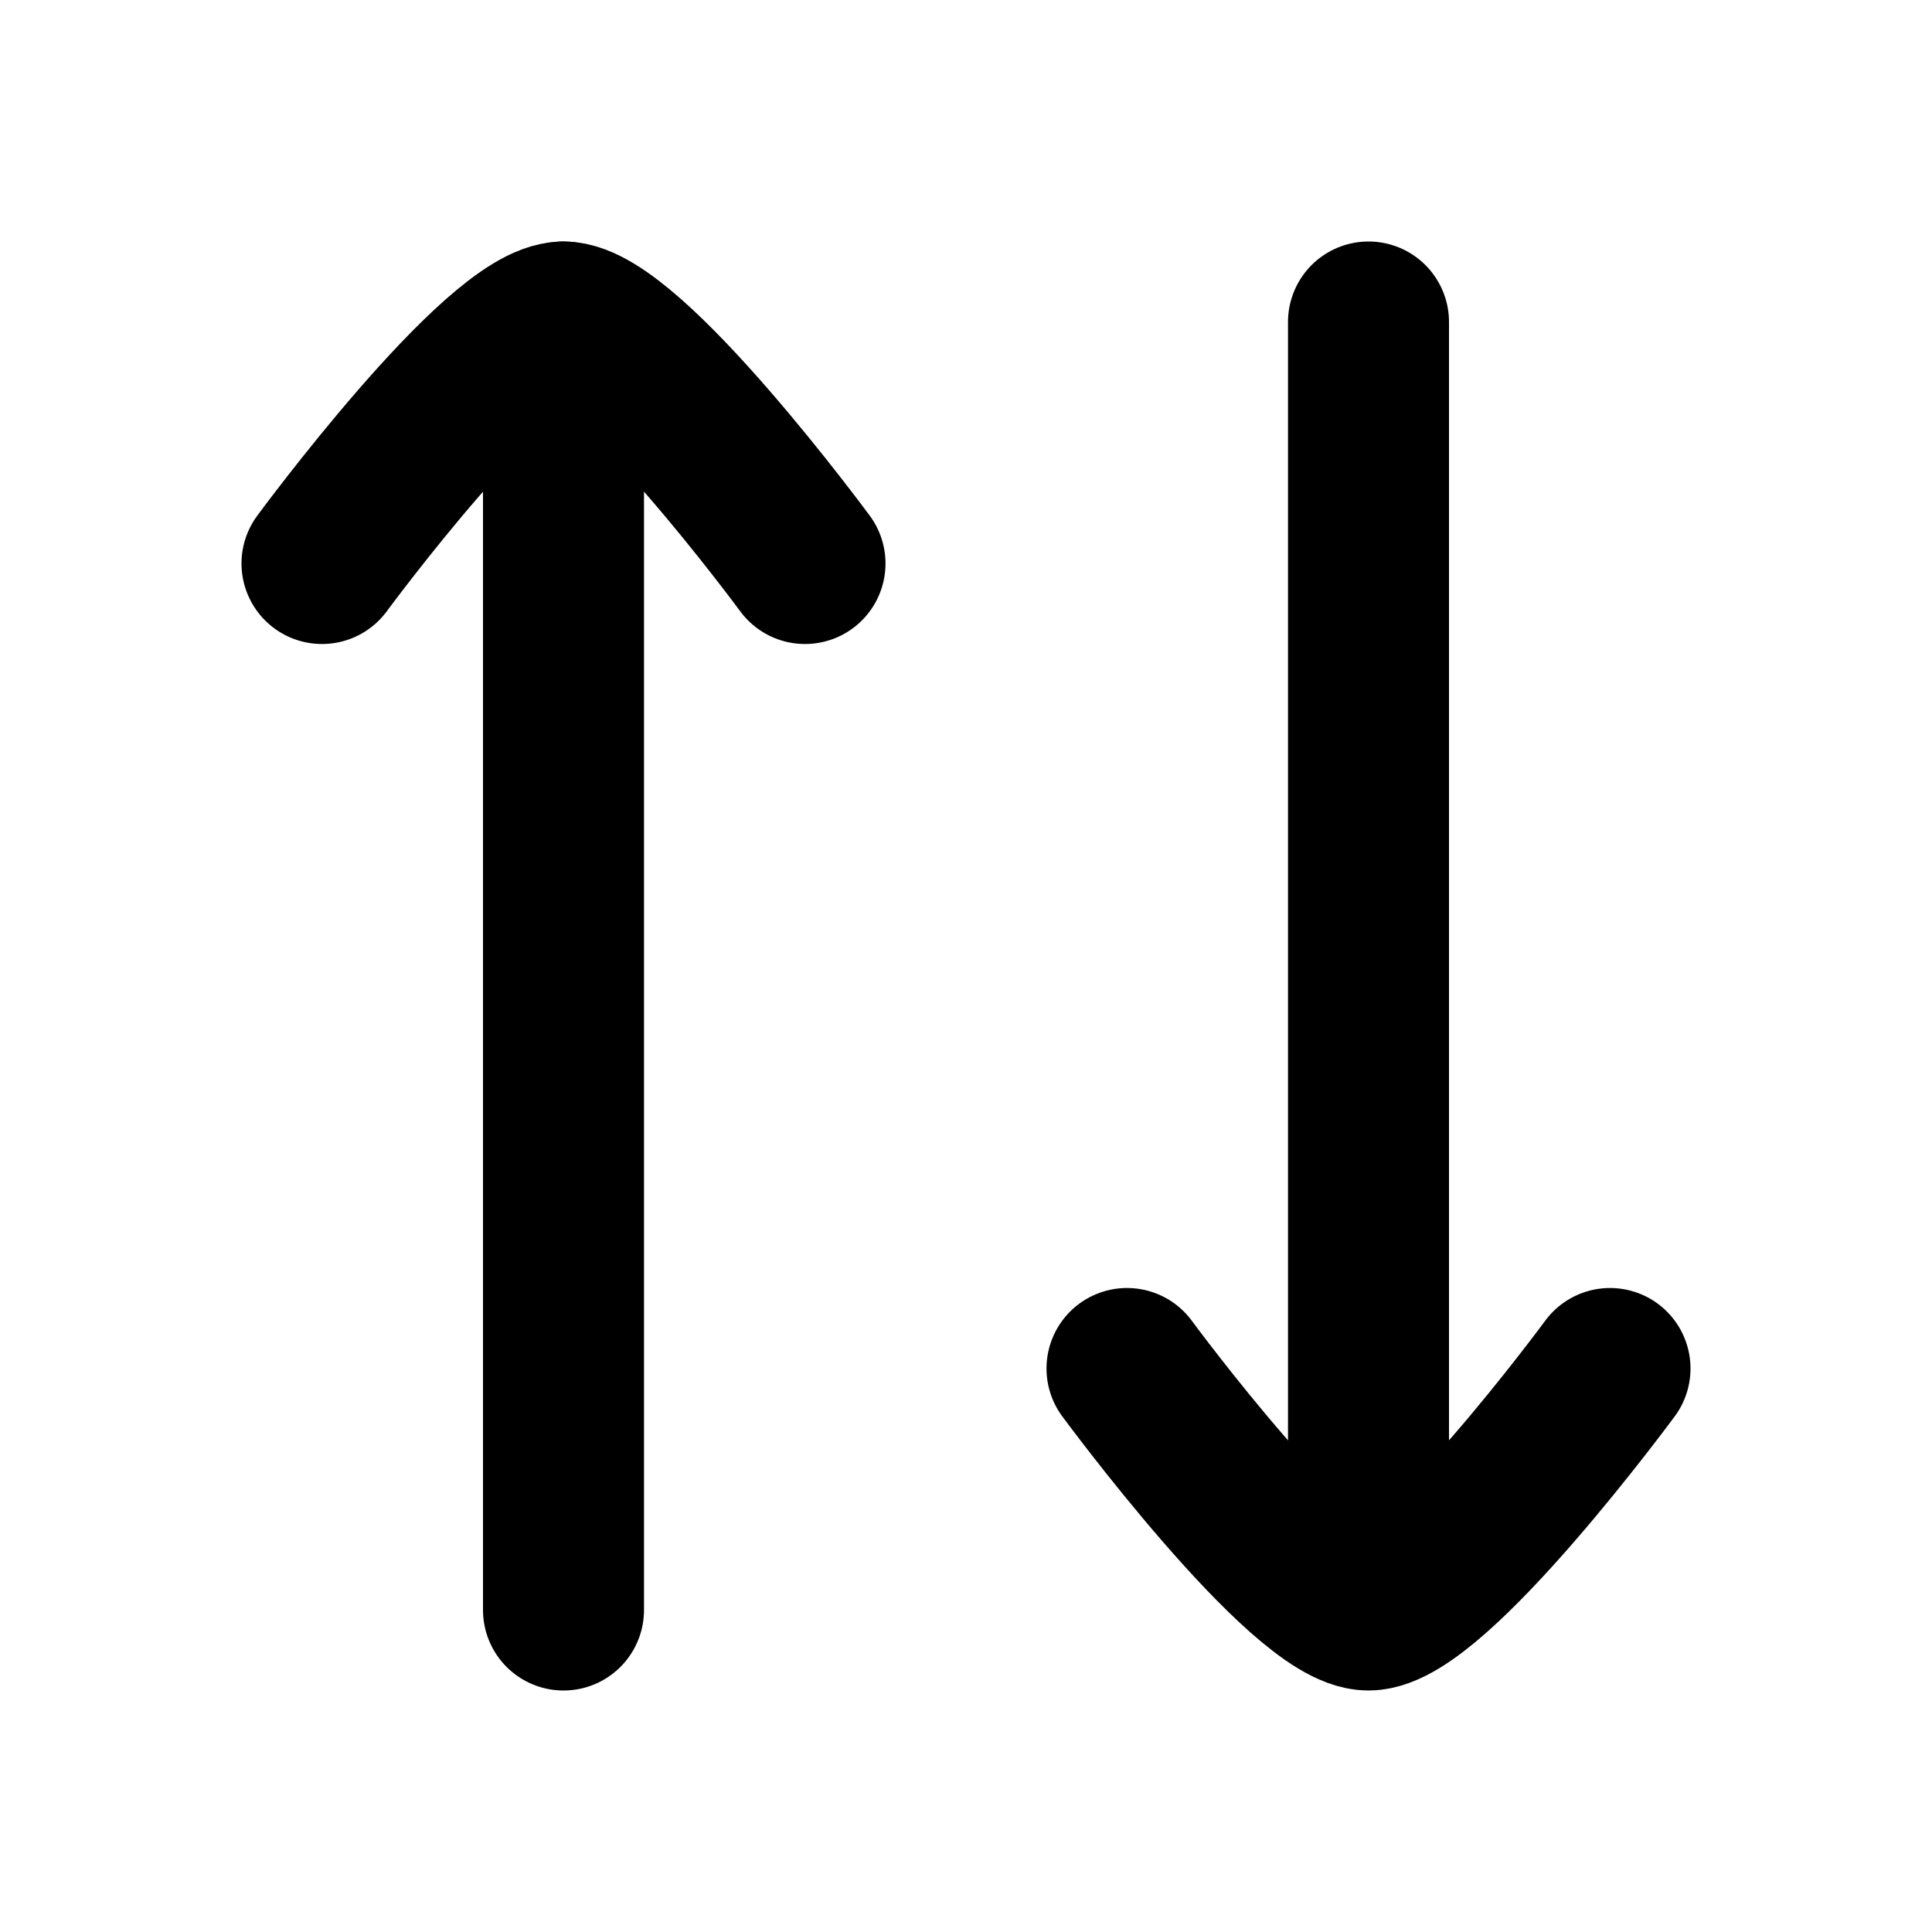
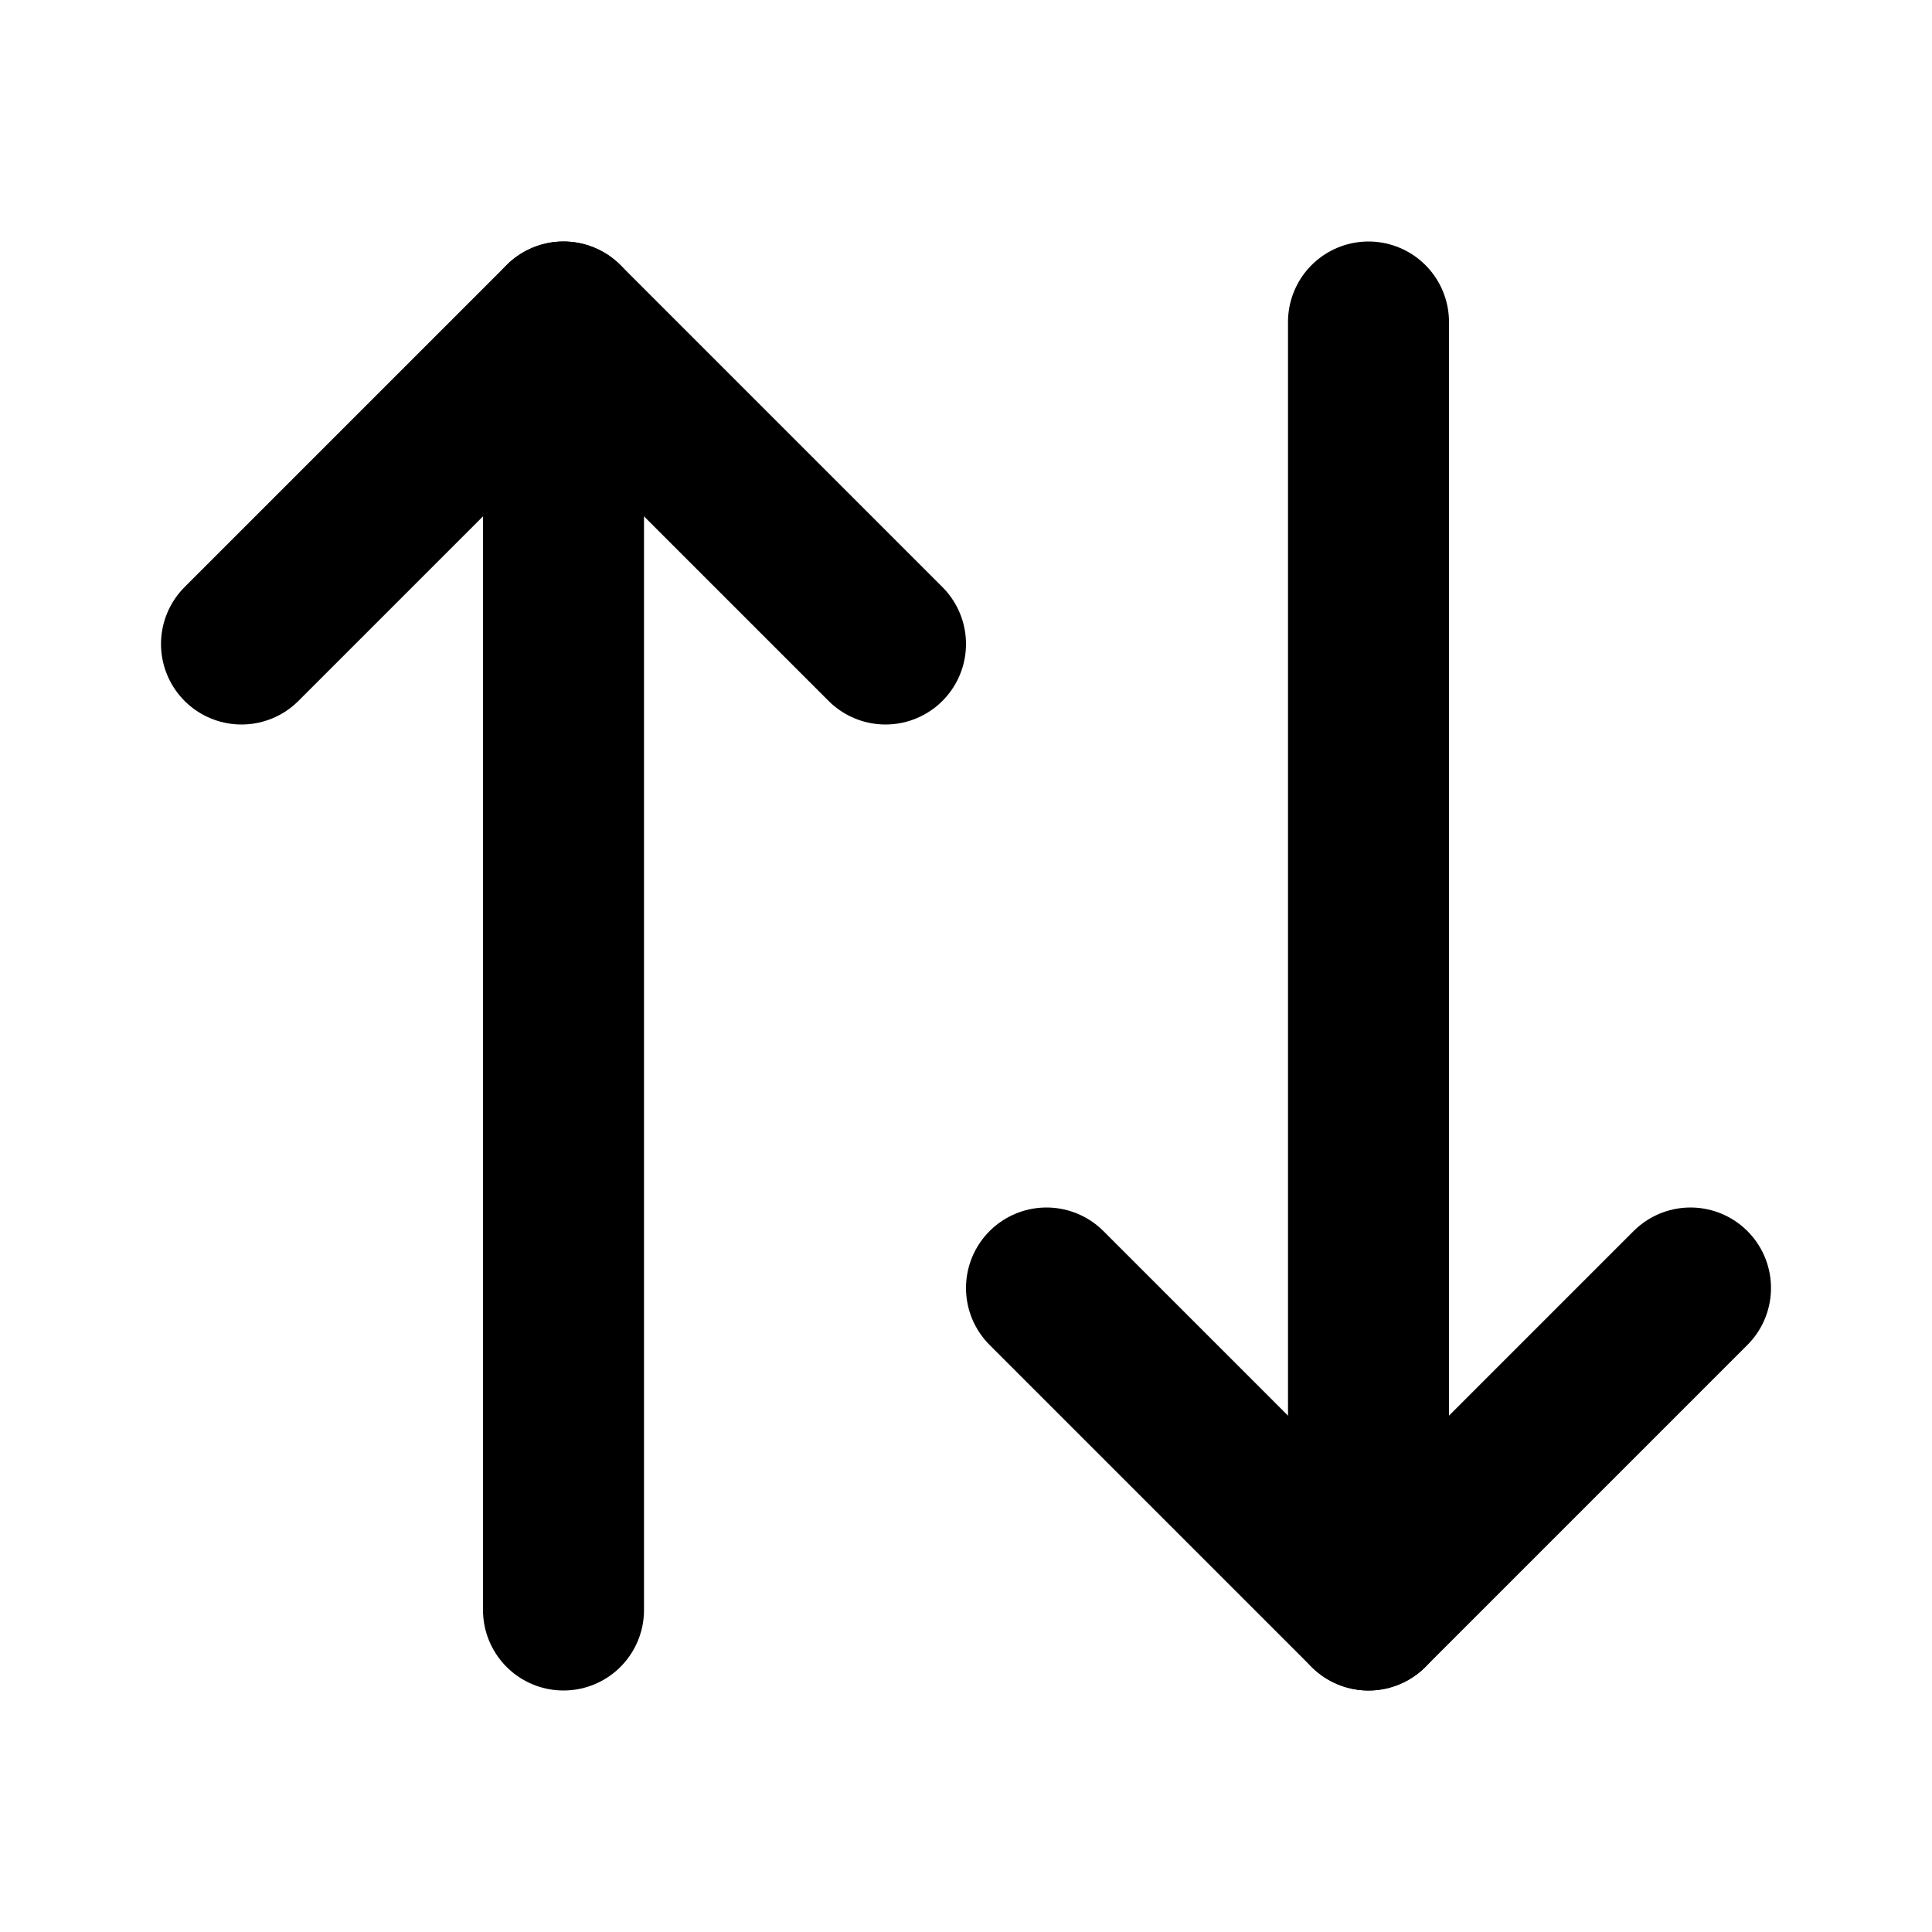
- <svg xmlns="http://www.w3.org/2000/svg" viewBox="0 0 24 24" fill="none">
-   <path d="M7 4V20" stroke="#000000" stroke-linecap="round" stroke-linejoin="round" stroke-width="2" />
-   <path d="M17 19L17 4" stroke="#000000" stroke-linecap="round" stroke-linejoin="round" stroke-width="2" />
-   <path d="M10 7C10 7 7.791 4 7 4C6.209 4 4 7 4 7" stroke="#000000" stroke-linecap="round" stroke-linejoin="round" stroke-width="2" />
-   <path d="M20 17C20 17 17.791 20 17 20C16.209 20 14 17 14 17" stroke="#000000" stroke-linecap="round" stroke-linejoin="round" stroke-width="2" />
+ <svg xmlns="http://www.w3.org/2000/svg" viewBox="0 0 24 24" fill="none" stroke="#000000" stroke-width="2" stroke-linecap="round" stroke-linejoin="round">
+   <path d="m21 16-4 4-4-4" />
+   <path d="M17 20V4" />
+   <path d="m3 8 4-4 4 4" />
+   <path d="M7 4v16" />
</svg>
